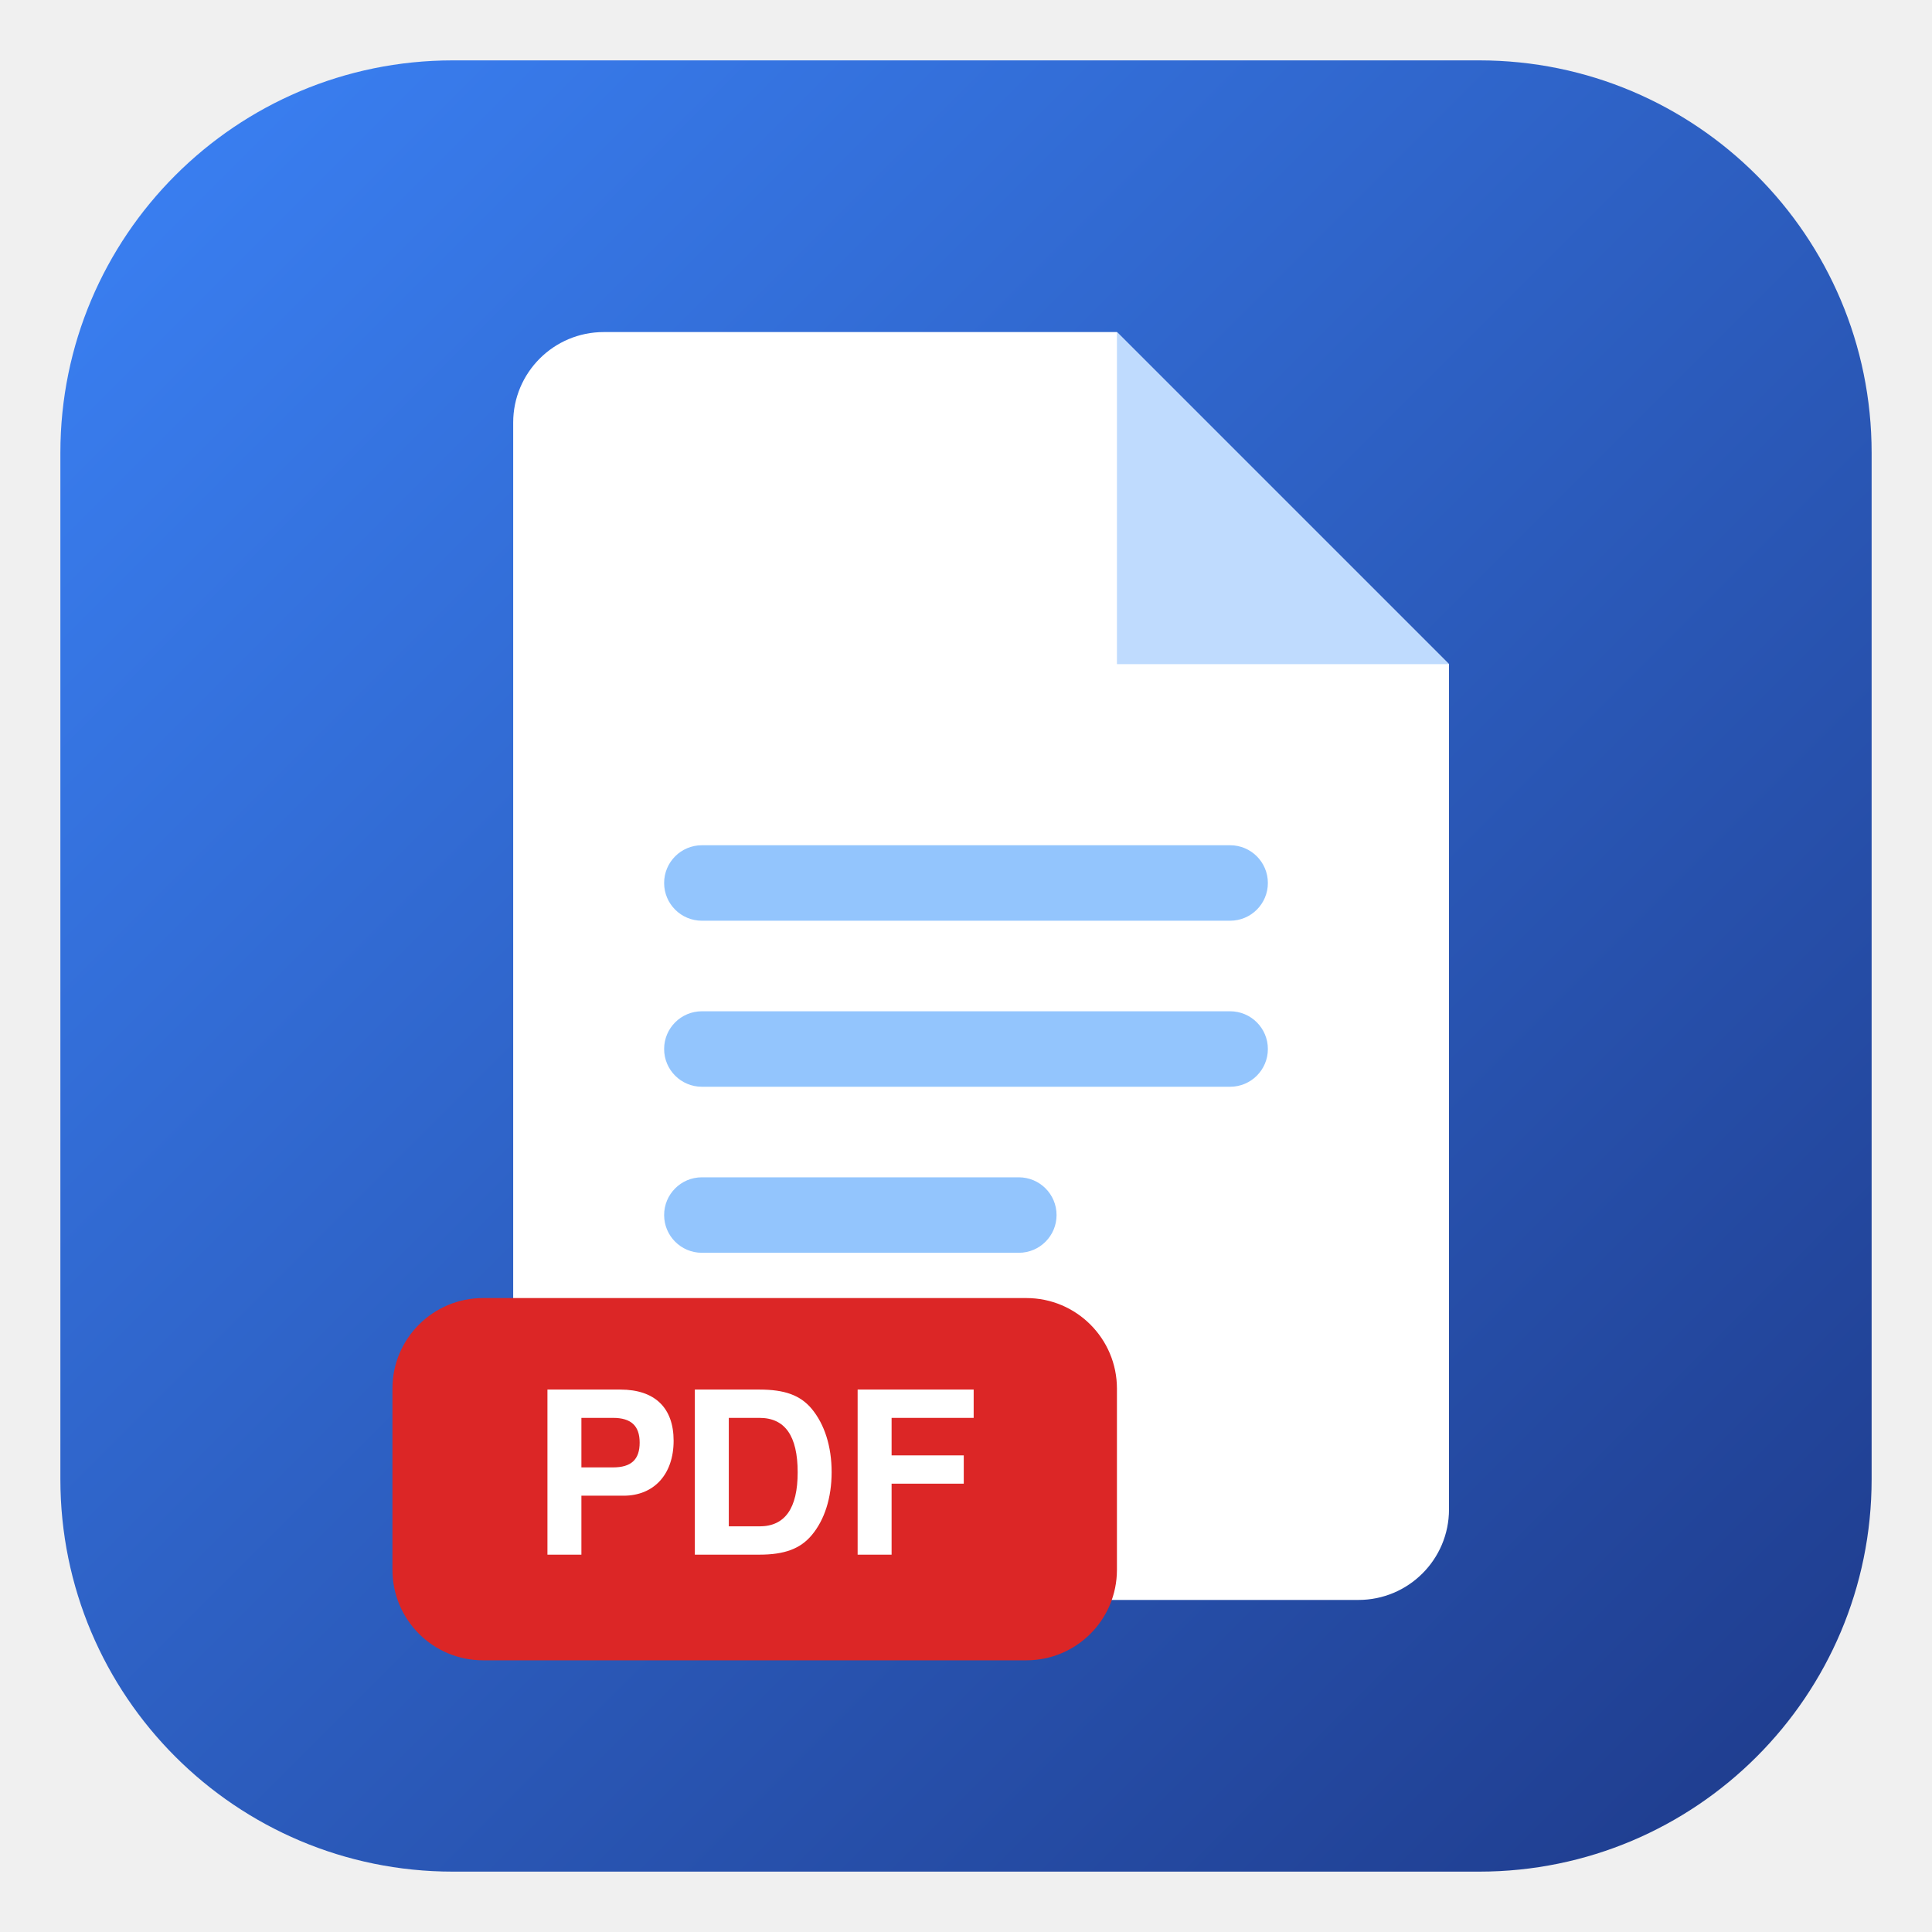
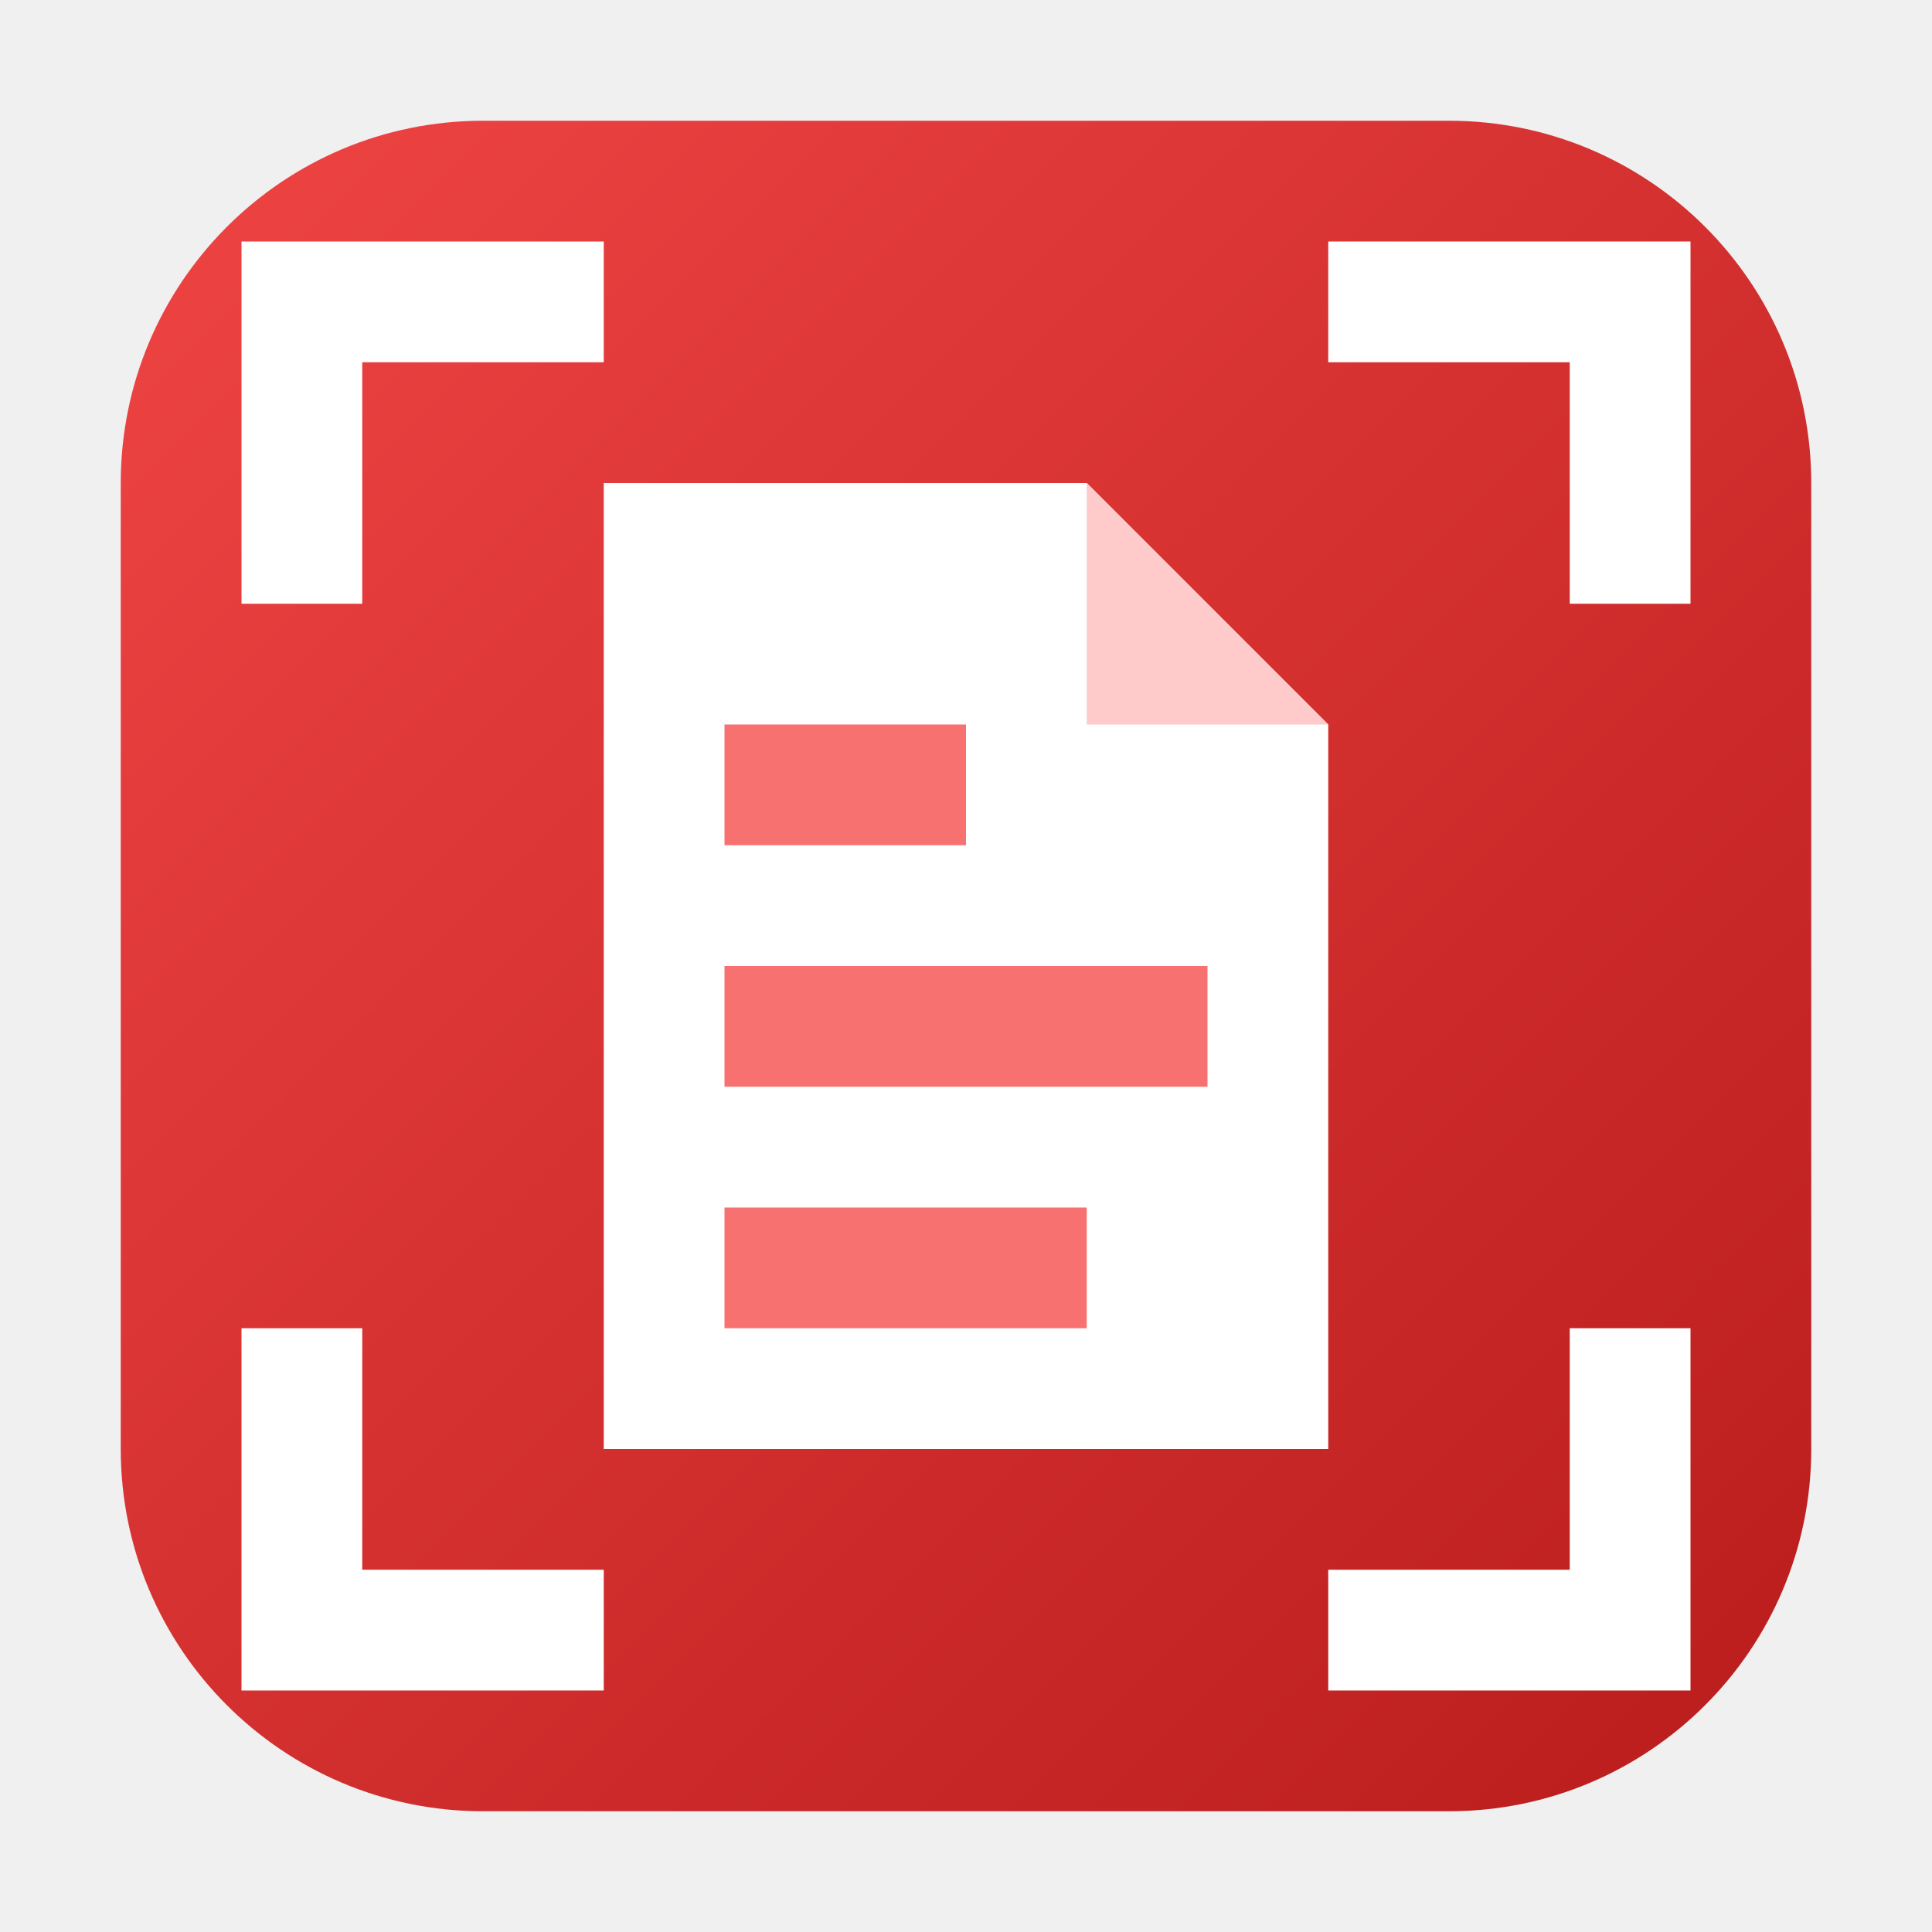
<svg xmlns="http://www.w3.org/2000/svg" viewBox="0 0 128 128" width="128" height="128">
  <defs>
    <linearGradient id="bg" x1="0" y1="0" x2="1" y2="1">
-       <stop offset="0" stop-color="#3b82f6" />
-       <stop offset="1" stop-color="#1e3a8a" />
+       <stop offset="0" stop-color="#ef4444" />
+       <stop offset="1" stop-color="#b91c1c" />
    </linearGradient>
  </defs>
-   <rect x="4" y="4" width="120" height="120" rx="26" fill="url(#bg)" />
-   <path d="M40 22h34l22 22v56a6 6 0 0 1-6 6H40a6 6 0 0 1-6-6V28a6 6 0 0 1 6-6z" fill="#ffffff" />
-   <path d="M74 22v22h22z" fill="#bfdbfe" />
-   <rect x="44" y="56" width="40" height="5" rx="2.5" fill="#93c5fd" />
-   <rect x="44" y="67" width="40" height="5" rx="2.5" fill="#93c5fd" />
-   <rect x="44" y="78" width="26" height="5" rx="2.5" fill="#93c5fd" />
-   <rect x="26" y="86" width="48" height="24" rx="6" fill="#dc2626" />
-   <text x="50" y="103" font-family="Helvetica, Arial, sans-serif" font-weight="700" font-size="15" fill="#ffffff" text-anchor="middle">PDF</text>
+   <rect x="8" y="8" width="112" height="112" rx="24" fill="url(#bg)" />
+   <path d="M16 16h24v8H24v16h-8zM112 16H88v8h16v16h8zM112 112H88v-8h16V88h8zM16 112h24v-8H24V88h-8z" fill="#ffffff" />
+   <path d="M40 32h32l16 16v48H40z" fill="#ffffff" />
+   <path d="M72 32v16h16z" fill="#fecaca" />
+   <path d="M48 48h16v8H48zM48 64h32v8H48zM48 80h24v8H48z" fill="#f87171" />
</svg>
